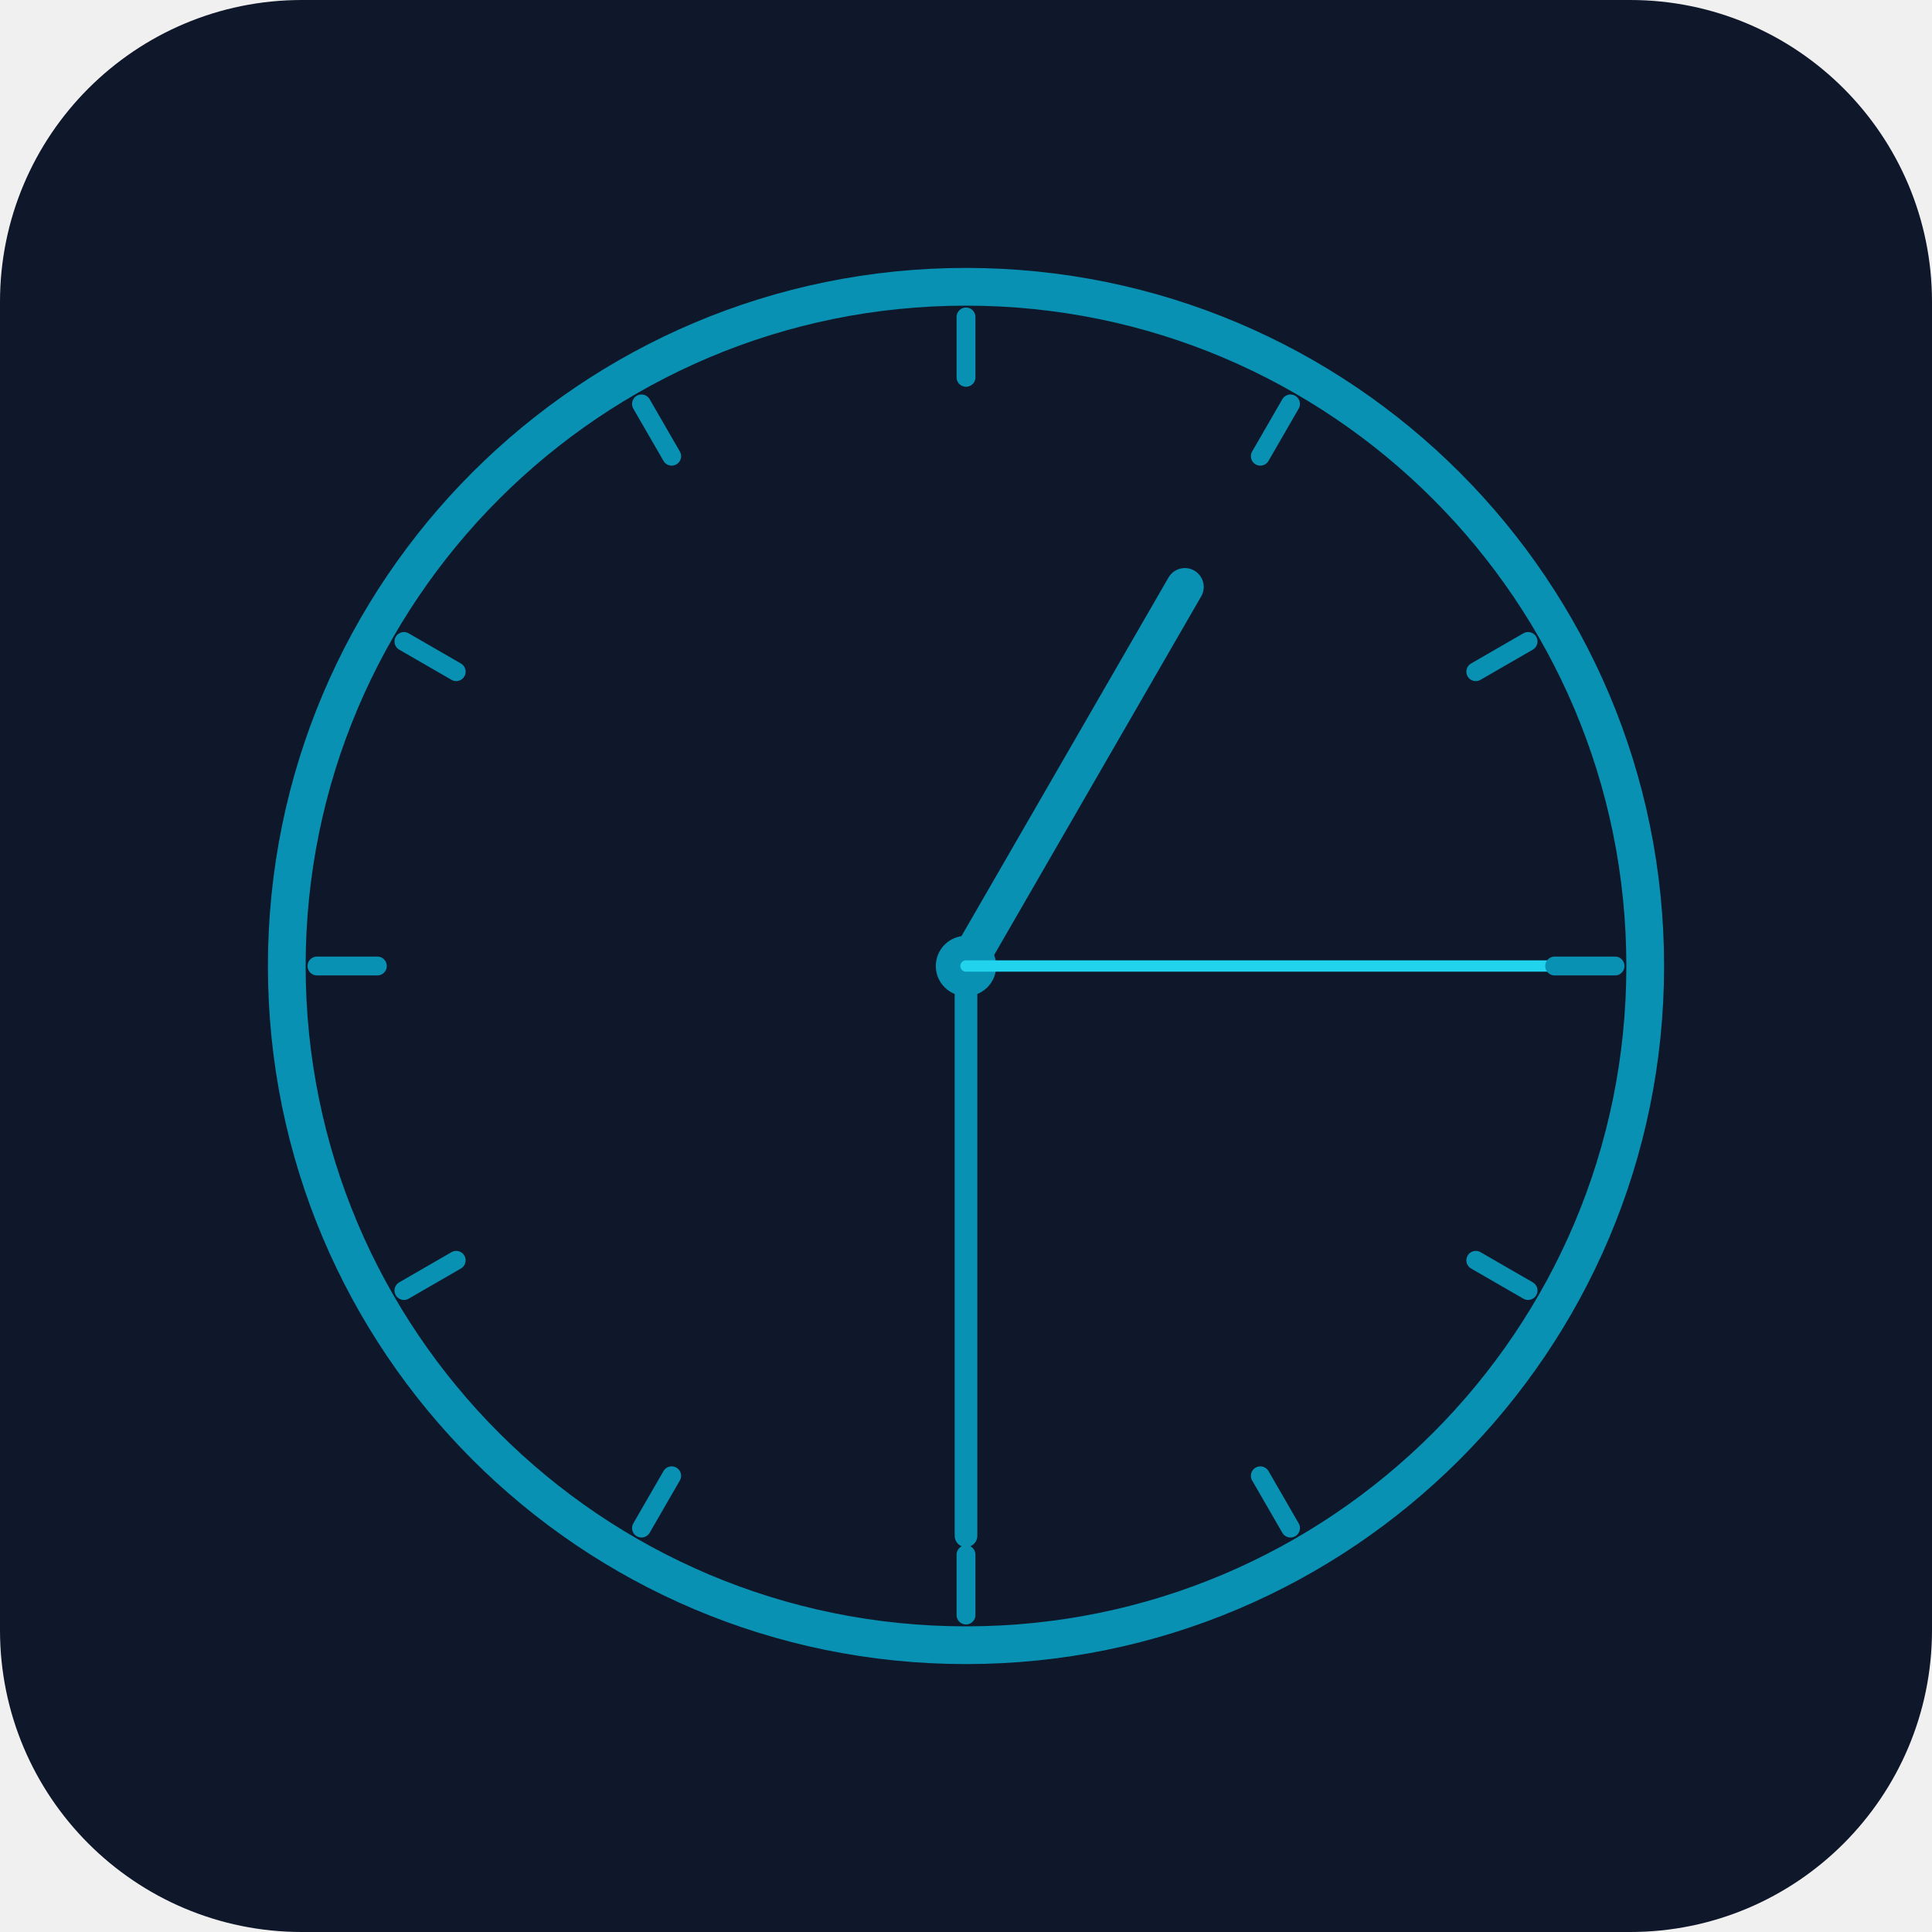
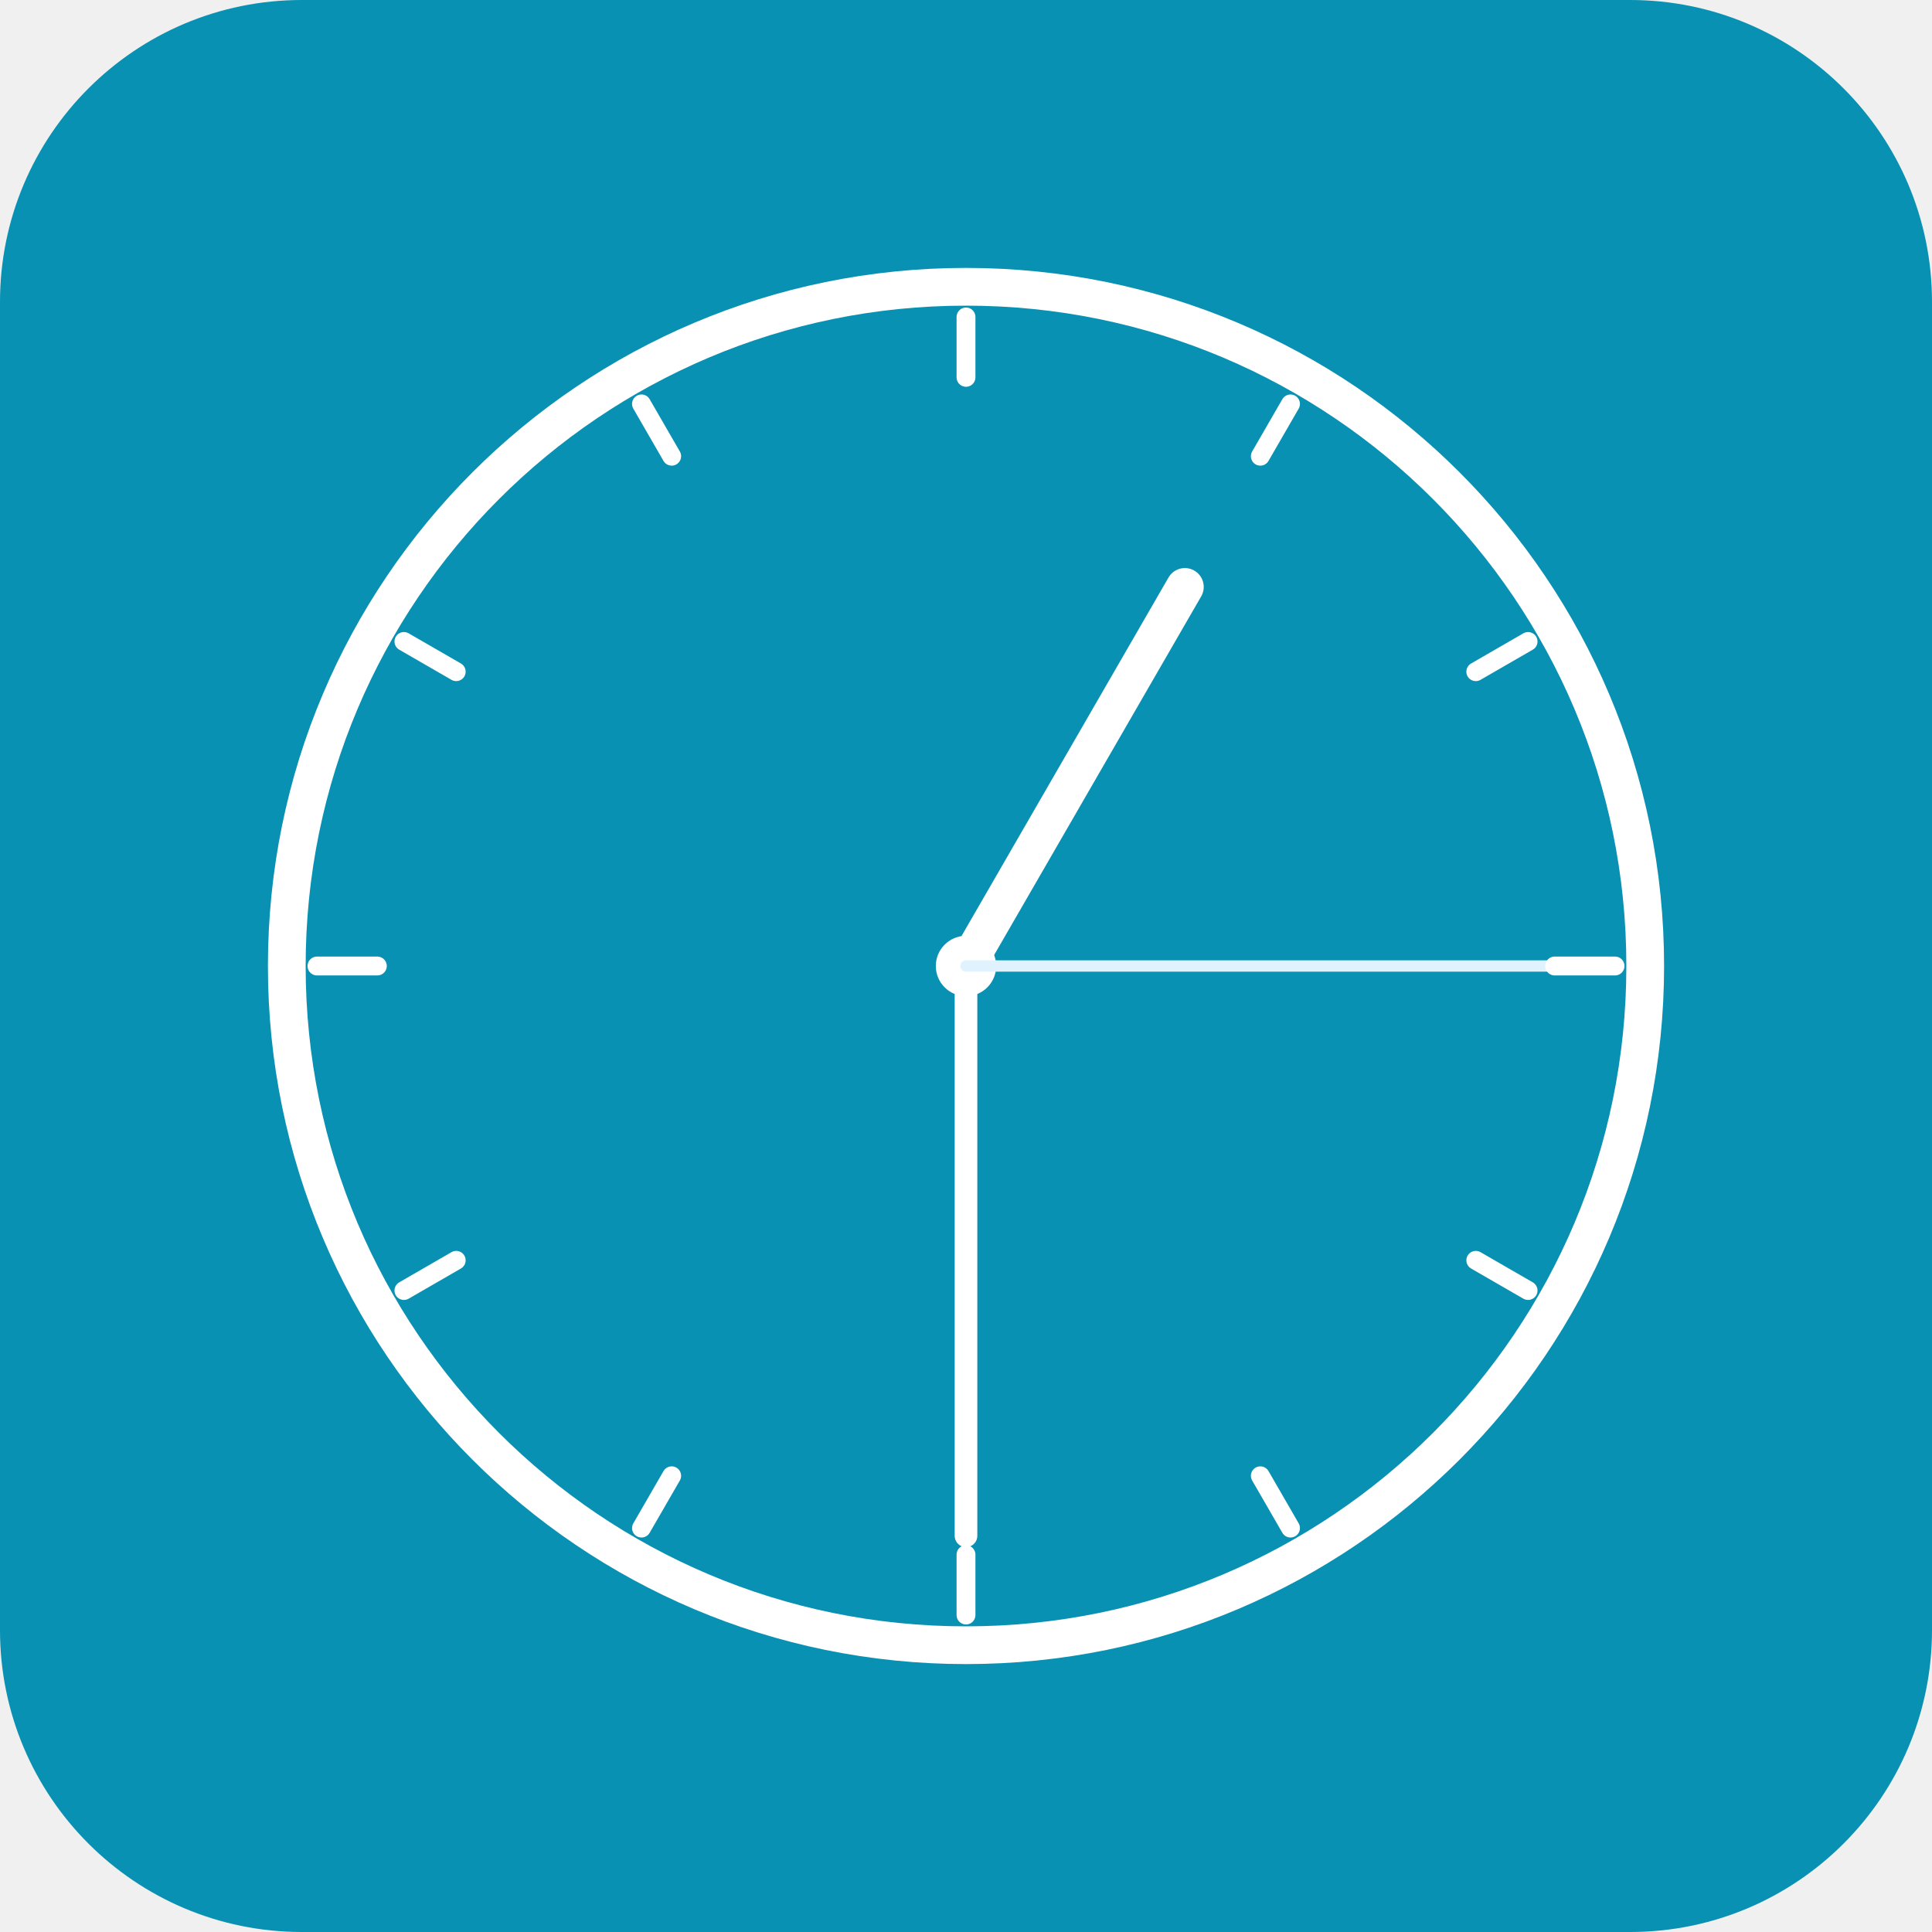
<svg xmlns="http://www.w3.org/2000/svg" viewBox="0 0 512 512" width="512" height="512">
-   <rect width="512" height="512" rx="80" fill="#0f172a" />
-   <circle cx="256" cy="256" r="180" fill="none" stroke="#0891b2" stroke-width="10" />
-   <circle cx="256" cy="256" r="8" fill="#0891b2" />
-   <line x1="256" y1="256" x2="256" y2="140" stroke="#0891b2" stroke-width="10" stroke-linecap="round" transform="rotate(30 256 256)" />
-   <line x1="256" y1="256" x2="256" y2="105" stroke="#0891b2" stroke-width="6" stroke-linecap="round" transform="rotate(180 256 256)" />
-   <line x1="256" y1="256" x2="256" y2="95" stroke="#22d3ee" stroke-width="3" stroke-linecap="round" transform="rotate(90 256 256)" />
-   <line x1="256" y1="84" x2="256" y2="100" stroke="#0891b2" stroke-width="5" stroke-linecap="round" />
-   <line x1="256" y1="84" x2="256" y2="100" stroke="#0891b2" stroke-width="5" stroke-linecap="round" transform="rotate(30 256 256)" />
-   <line x1="256" y1="84" x2="256" y2="100" stroke="#0891b2" stroke-width="5" stroke-linecap="round" transform="rotate(60 256 256)" />
-   <line x1="256" y1="84" x2="256" y2="100" stroke="#0891b2" stroke-width="5" stroke-linecap="round" transform="rotate(90 256 256)" />
-   <line x1="256" y1="84" x2="256" y2="100" stroke="#0891b2" stroke-width="5" stroke-linecap="round" transform="rotate(120 256 256)" />
-   <line x1="256" y1="84" x2="256" y2="100" stroke="#0891b2" stroke-width="5" stroke-linecap="round" transform="rotate(150 256 256)" />
-   <line x1="256" y1="84" x2="256" y2="100" stroke="#0891b2" stroke-width="5" stroke-linecap="round" transform="rotate(180 256 256)" />
-   <line x1="256" y1="84" x2="256" y2="100" stroke="#0891b2" stroke-width="5" stroke-linecap="round" transform="rotate(210 256 256)" />
-   <line x1="256" y1="84" x2="256" y2="100" stroke="#0891b2" stroke-width="5" stroke-linecap="round" transform="rotate(240 256 256)" />
-   <line x1="256" y1="84" x2="256" y2="100" stroke="#0891b2" stroke-width="5" stroke-linecap="round" transform="rotate(270 256 256)" />
-   <line x1="256" y1="84" x2="256" y2="100" stroke="#0891b2" stroke-width="5" stroke-linecap="round" transform="rotate(300 256 256)" />
-   <line x1="256" y1="84" x2="256" y2="100" stroke="#0891b2" stroke-width="5" stroke-linecap="round" transform="rotate(330 256 256)" />
+   <rect width="512" height="512" rx="80" fill="#0891b2" />
+   <circle cx="256" cy="256" r="180" fill="none" stroke="#ffffff" stroke-width="10" />
+   <circle cx="256" cy="256" r="8" fill="#ffffff" />
+   <line x1="256" y1="256" x2="256" y2="140" stroke="#ffffff" stroke-width="10" stroke-linecap="round" transform="rotate(30 256 256)" />
+   <line x1="256" y1="256" x2="256" y2="105" stroke="#ffffff" stroke-width="6" stroke-linecap="round" transform="rotate(180 256 256)" />
+   <line x1="256" y1="256" x2="256" y2="95" stroke="#e0f2fe" stroke-width="3" stroke-linecap="round" transform="rotate(90 256 256)" />
+   <line x1="256" y1="84" x2="256" y2="100" stroke="#ffffff" stroke-width="5" stroke-linecap="round" />
+   <line x1="256" y1="84" x2="256" y2="100" stroke="#ffffff" stroke-width="5" stroke-linecap="round" transform="rotate(30 256 256)" />
+   <line x1="256" y1="84" x2="256" y2="100" stroke="#ffffff" stroke-width="5" stroke-linecap="round" transform="rotate(60 256 256)" />
+   <line x1="256" y1="84" x2="256" y2="100" stroke="#ffffff" stroke-width="5" stroke-linecap="round" transform="rotate(90 256 256)" />
+   <line x1="256" y1="84" x2="256" y2="100" stroke="#ffffff" stroke-width="5" stroke-linecap="round" transform="rotate(120 256 256)" />
+   <line x1="256" y1="84" x2="256" y2="100" stroke="#ffffff" stroke-width="5" stroke-linecap="round" transform="rotate(150 256 256)" />
+   <line x1="256" y1="84" x2="256" y2="100" stroke="#ffffff" stroke-width="5" stroke-linecap="round" transform="rotate(180 256 256)" />
+   <line x1="256" y1="84" x2="256" y2="100" stroke="#ffffff" stroke-width="5" stroke-linecap="round" transform="rotate(210 256 256)" />
+   <line x1="256" y1="84" x2="256" y2="100" stroke="#ffffff" stroke-width="5" stroke-linecap="round" transform="rotate(240 256 256)" />
+   <line x1="256" y1="84" x2="256" y2="100" stroke="#ffffff" stroke-width="5" stroke-linecap="round" transform="rotate(270 256 256)" />
+   <line x1="256" y1="84" x2="256" y2="100" stroke="#ffffff" stroke-width="5" stroke-linecap="round" transform="rotate(300 256 256)" />
+   <line x1="256" y1="84" x2="256" y2="100" stroke="#ffffff" stroke-width="5" stroke-linecap="round" transform="rotate(330 256 256)" />
</svg>
